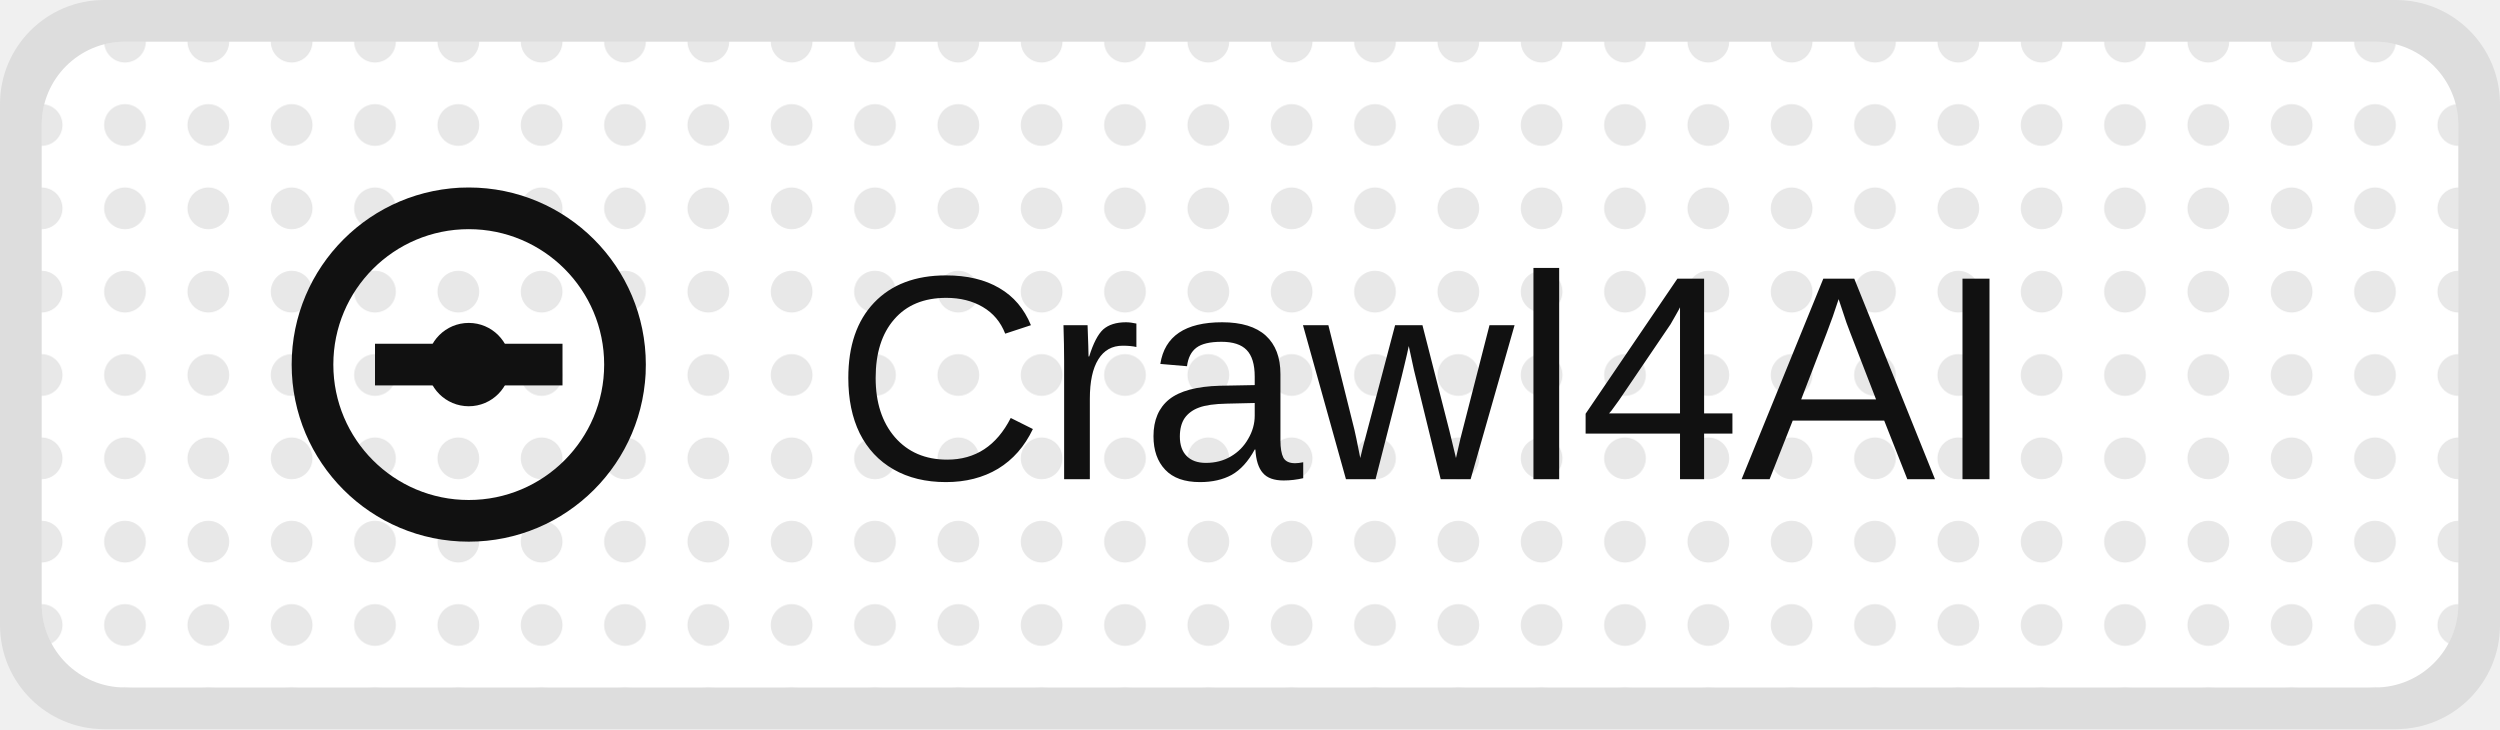
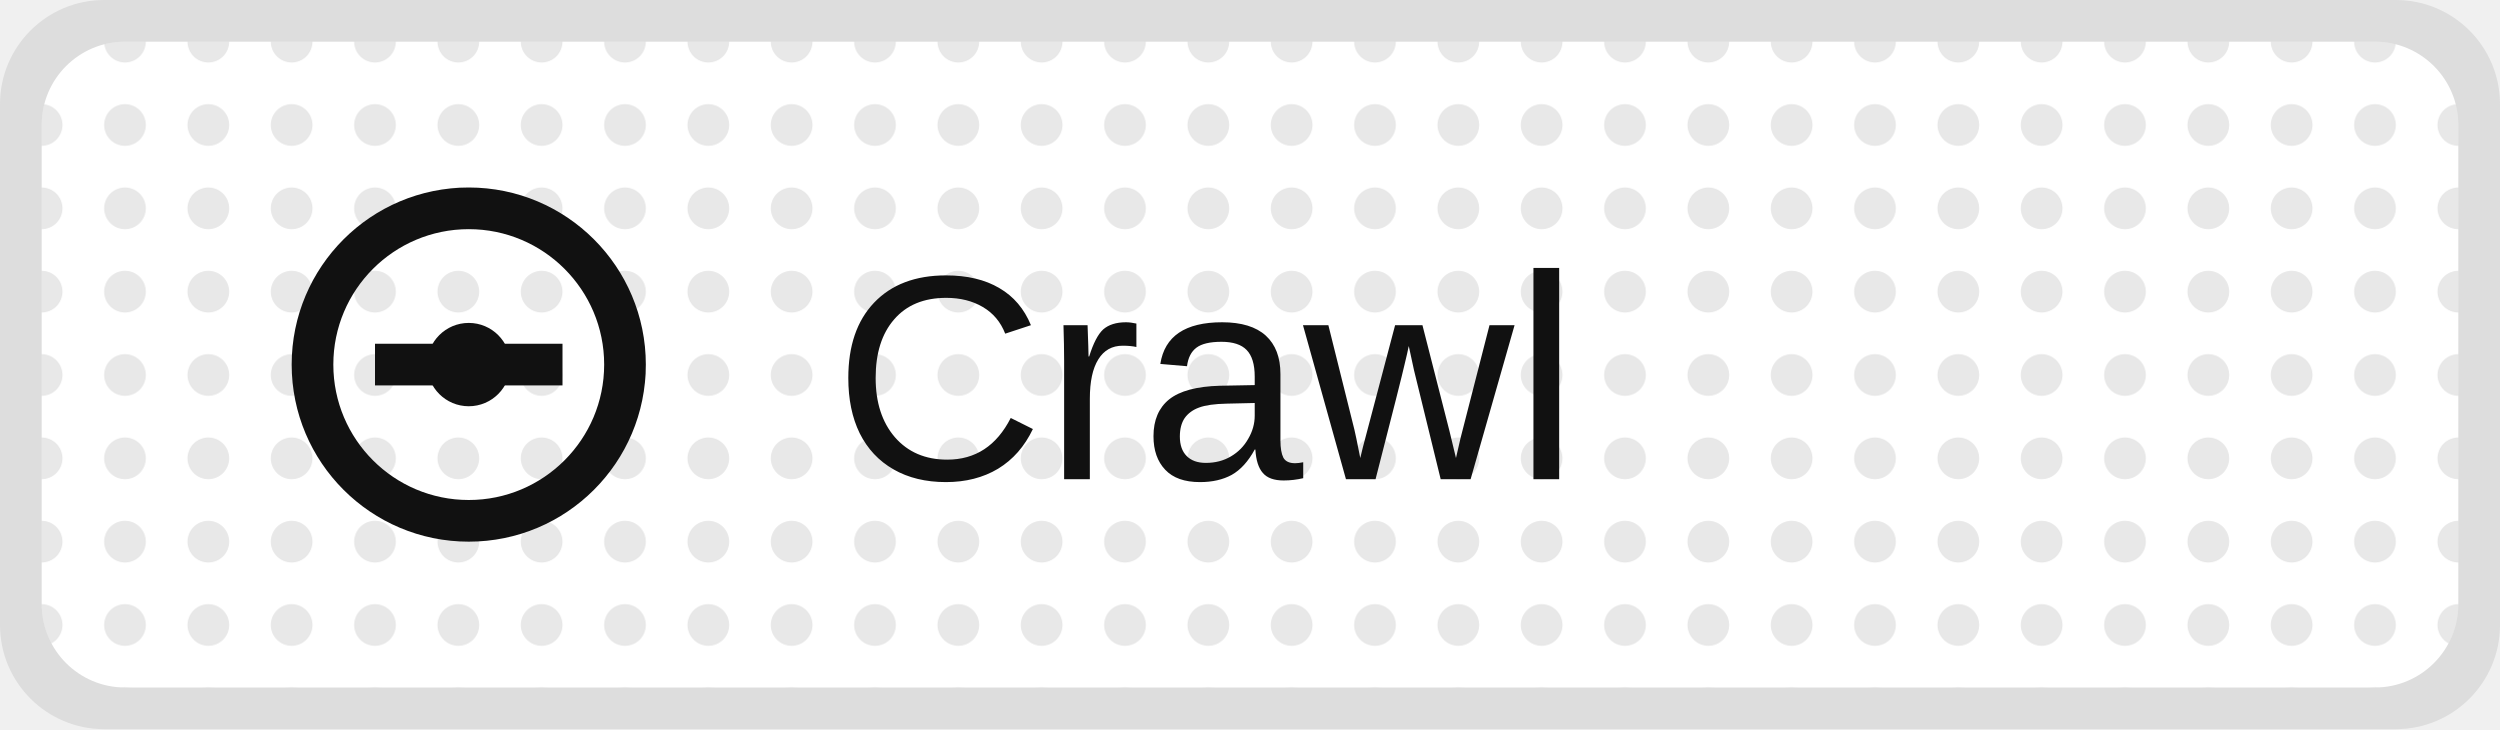
<svg xmlns="http://www.w3.org/2000/svg" width="120" height="35" viewBox="0 0 120 35">
  <g>
    <defs>
      <pattern id="halftoneLight" width="4" height="4" patternUnits="userSpaceOnUse">
        <circle cx="2" cy="2" r="1" fill="#111" opacity="0.1" />
      </pattern>
    </defs>
    <rect width="120" height="35" rx="5" fill="#DDD" />
    <rect x="2" y="2" width="116" height="31" rx="4" fill="#fff" />
    <rect x="2" y="2" width="116" height="31" rx="4" fill="url(#halftoneLight)" />
    <path d="M30 17.5 a7.5 7.5 0 1 1 -15 0 a7.5 7.5 0 1 1 15 0" fill="none" stroke="#111" stroke-width="2" />
    <path d="M18 17.5 L27 17.5" stroke="#111" stroke-width="2" />
    <circle cx="22.5" cy="17.5" r="2" fill="#111" />
-     <text x="40" y="23" fill="#111" font-family="Arial, sans-serif" font-weight="500" font-size="14">Crawl4AI</text>
+     <text x="40" y="23" fill="#111" font-family="Arial, sans-serif" font-weight="500" font-size="14">Crawl</text>
  </g>
</svg>
